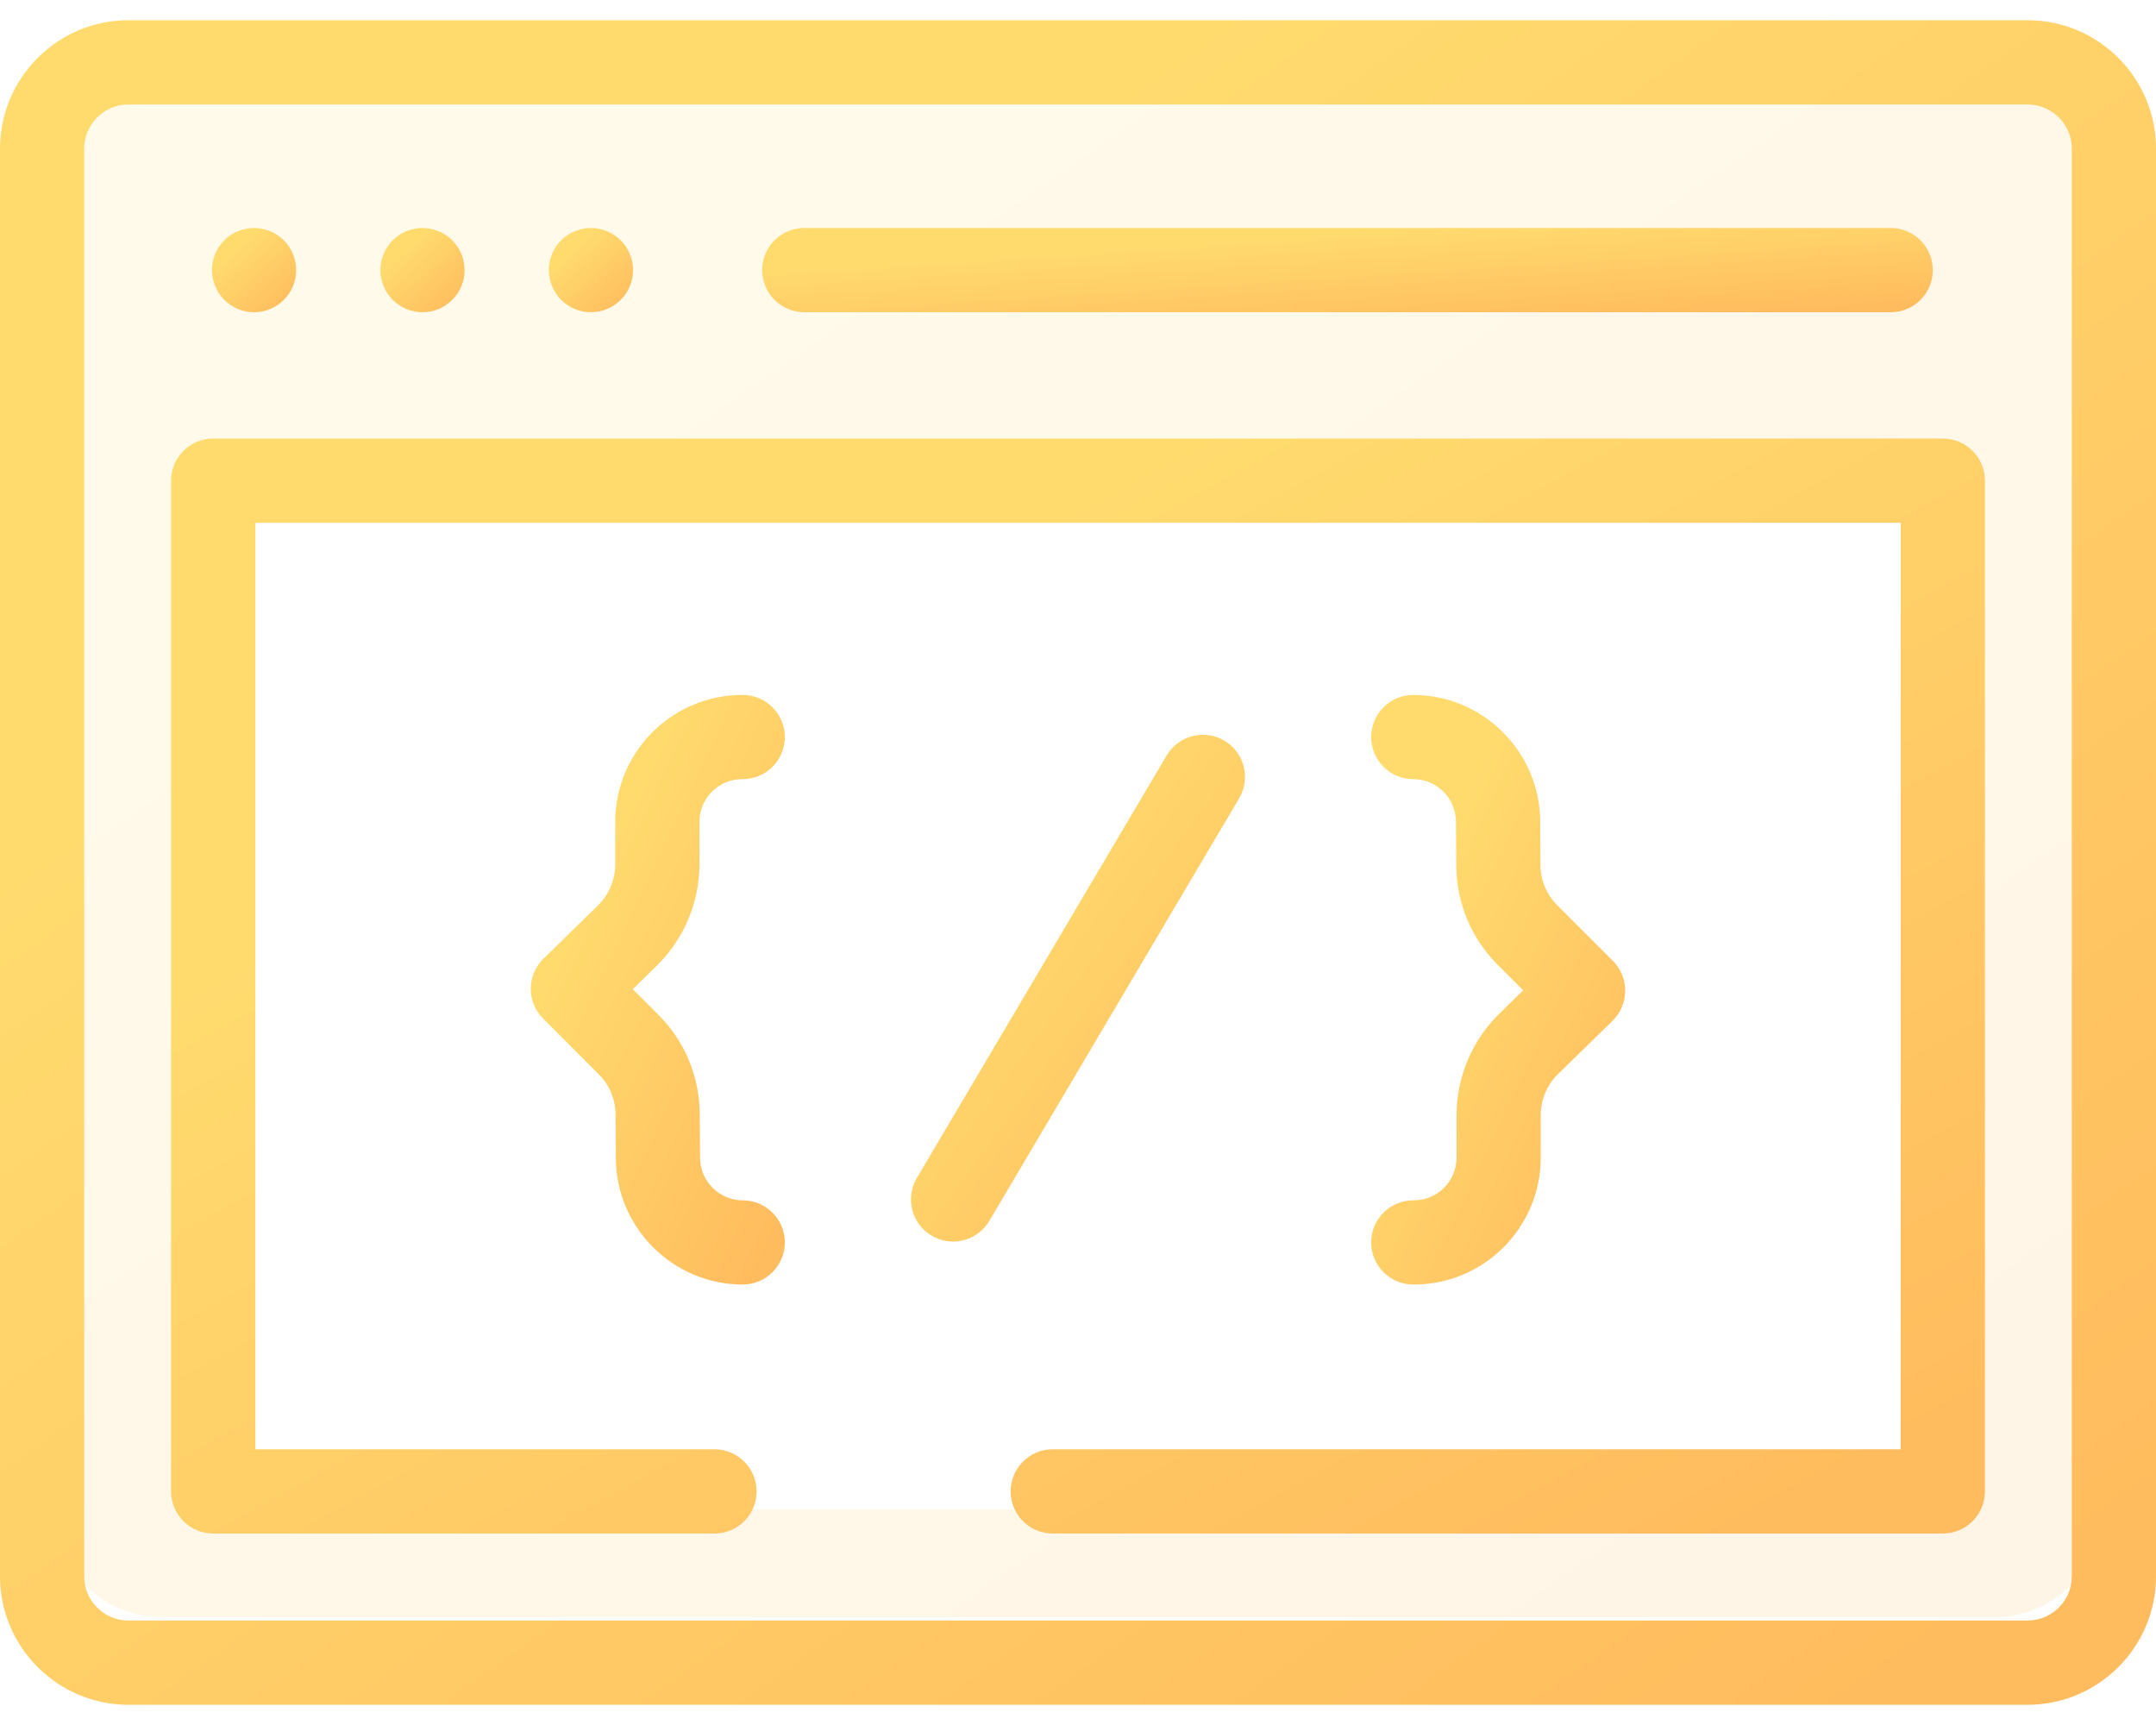
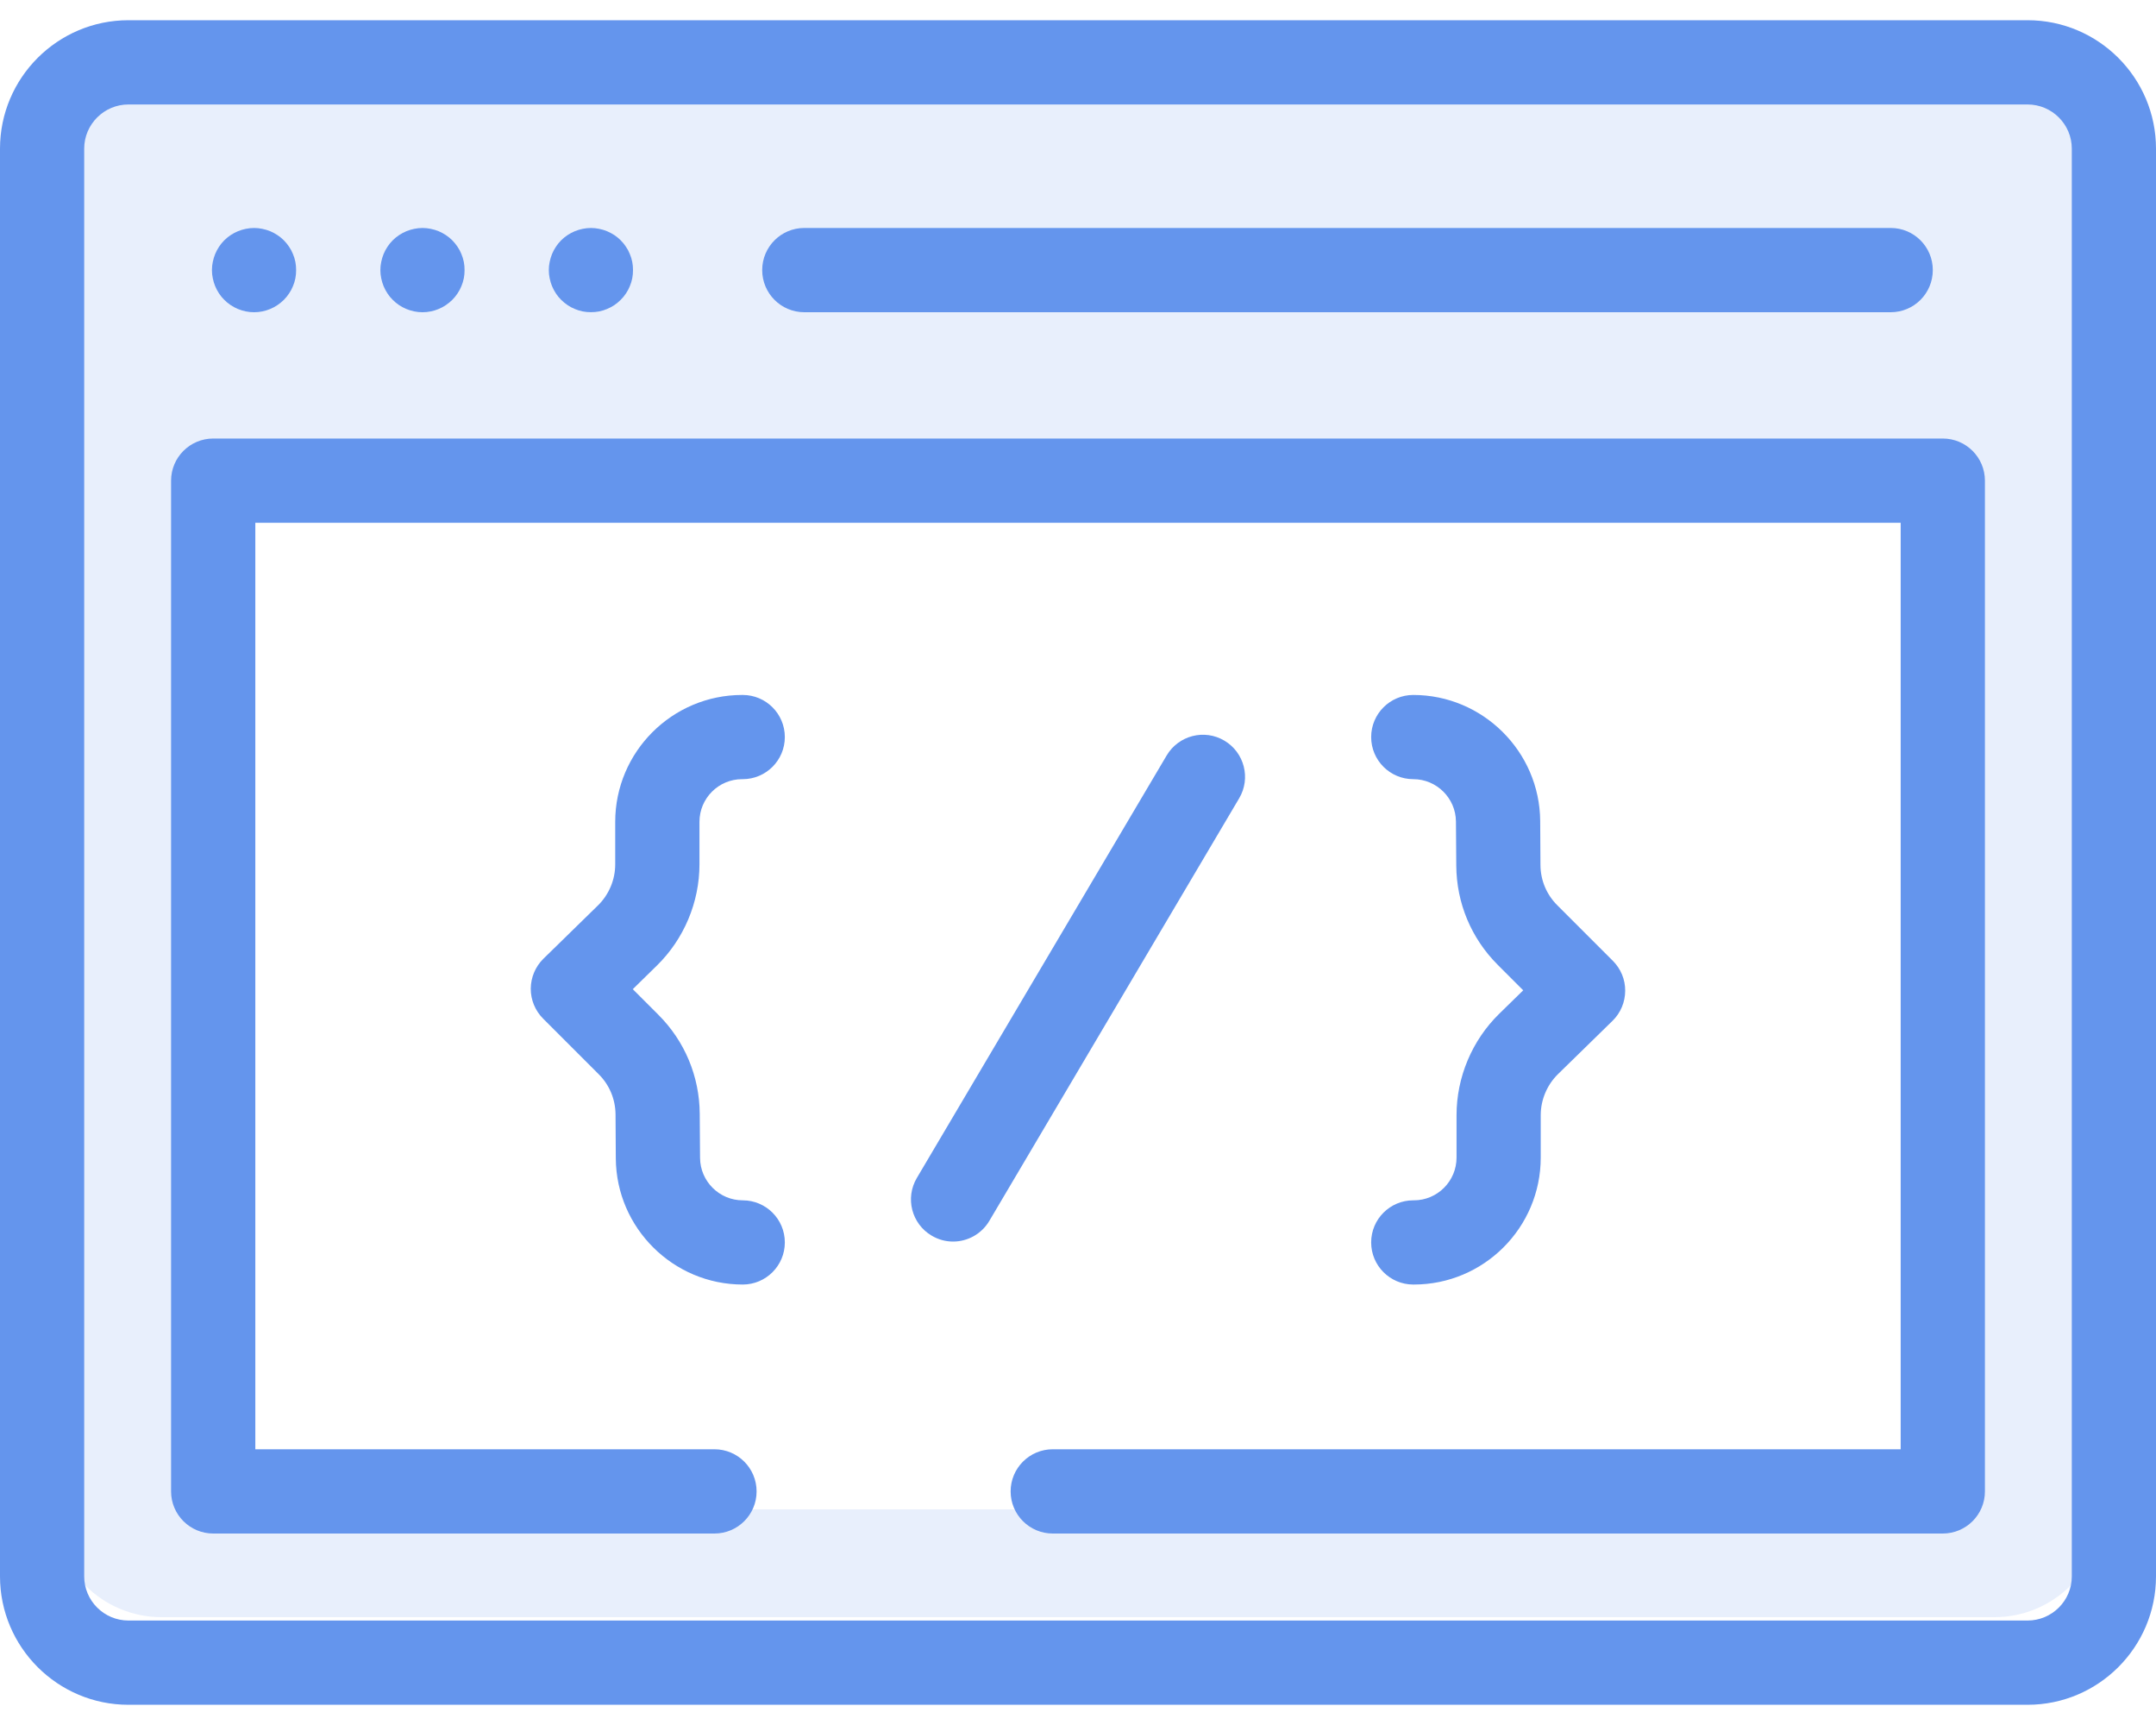
<svg xmlns="http://www.w3.org/2000/svg" width="40" height="32" viewBox="0 0 40 32" fill="none">
  <path opacity="0.15" fill-rule="evenodd" clip-rule="evenodd" d="M3 1C1.895 1 1 1.895 1 3V28C1 29.105 1.895 30 3 30H37C38.105 30 39 29.105 39 28V3C39 1.895 38.105 1 37 1H3ZM36 9H4V28H36V9Z" fill="url(#paint0_linear)" />
  <path d="M37.617 0.375H2.383C1.069 0.375 0 1.444 0 2.758V29.242C0 30.556 1.069 31.625 2.383 31.625H37.617C38.931 31.625 40 30.556 40 29.242V2.758C40 1.444 38.931 0.375 37.617 0.375ZM38.438 29.242C38.438 29.695 38.069 30.062 37.617 30.062H2.383C1.931 30.062 1.562 29.695 1.562 29.242V2.758C1.562 2.306 1.931 1.938 2.383 1.938H37.617C38.069 1.938 38.438 2.306 38.438 2.758V29.242Z" fill="url(#paint1_linear)" />
  <path d="M14.922 5.792H35.078C35.51 5.792 35.859 5.442 35.859 5.01C35.859 4.579 35.51 4.229 35.078 4.229H14.922C14.49 4.229 14.141 4.579 14.141 5.01C14.141 5.442 14.49 5.792 14.922 5.792Z" fill="url(#paint2_linear)" />
  <path d="M3.992 5.309C4.012 5.356 4.036 5.402 4.064 5.444C4.092 5.487 4.125 5.527 4.161 5.562C4.306 5.709 4.508 5.792 4.713 5.792C4.765 5.792 4.816 5.787 4.866 5.777C4.916 5.767 4.966 5.752 5.013 5.732C5.06 5.713 5.105 5.688 5.147 5.66C5.19 5.631 5.23 5.598 5.266 5.563C5.302 5.527 5.334 5.487 5.363 5.444C5.392 5.402 5.416 5.356 5.435 5.309C5.455 5.262 5.47 5.213 5.48 5.163C5.49 5.113 5.494 5.061 5.494 5.01C5.494 4.959 5.49 4.908 5.48 4.858C5.47 4.808 5.455 4.759 5.435 4.712C5.416 4.664 5.392 4.619 5.363 4.577C5.334 4.534 5.302 4.494 5.266 4.458C5.23 4.422 5.19 4.389 5.147 4.361C5.105 4.333 5.06 4.309 5.013 4.289C4.966 4.27 4.916 4.255 4.866 4.245C4.766 4.224 4.662 4.224 4.561 4.245C4.511 4.255 4.462 4.27 4.415 4.289C4.367 4.309 4.322 4.333 4.28 4.361C4.237 4.389 4.197 4.422 4.161 4.458C4.125 4.494 4.092 4.534 4.064 4.577C4.036 4.619 4.012 4.664 3.992 4.712C3.973 4.759 3.958 4.808 3.948 4.858C3.937 4.908 3.932 4.959 3.932 5.01C3.932 5.061 3.937 5.113 3.948 5.163C3.958 5.213 3.973 5.262 3.992 5.309Z" fill="url(#paint3_linear)" />
  <path d="M7.117 5.309C7.137 5.356 7.161 5.402 7.189 5.444C7.217 5.487 7.25 5.527 7.286 5.562C7.431 5.709 7.633 5.792 7.838 5.792C7.89 5.792 7.941 5.787 7.991 5.777C8.041 5.767 8.091 5.752 8.138 5.732C8.185 5.713 8.23 5.688 8.272 5.66C8.315 5.631 8.355 5.598 8.391 5.563C8.427 5.527 8.459 5.487 8.488 5.444C8.517 5.402 8.541 5.356 8.56 5.309C8.58 5.262 8.595 5.213 8.605 5.163C8.615 5.113 8.619 5.061 8.619 5.01C8.619 4.959 8.615 4.908 8.605 4.858C8.595 4.808 8.58 4.759 8.56 4.712C8.541 4.664 8.517 4.619 8.488 4.577C8.459 4.534 8.427 4.494 8.391 4.458C8.355 4.422 8.315 4.389 8.272 4.361C8.23 4.333 8.185 4.309 8.138 4.289C8.091 4.27 8.041 4.255 7.991 4.245C7.891 4.224 7.787 4.224 7.686 4.245C7.636 4.255 7.587 4.27 7.54 4.289C7.492 4.309 7.447 4.333 7.405 4.361C7.362 4.389 7.322 4.422 7.286 4.458C7.25 4.494 7.217 4.534 7.189 4.577C7.161 4.619 7.137 4.664 7.117 4.712C7.098 4.759 7.083 4.808 7.073 4.858C7.062 4.908 7.057 4.959 7.057 5.01C7.057 5.061 7.062 5.113 7.073 5.163C7.083 5.213 7.098 5.262 7.117 5.309Z" fill="url(#paint4_linear)" />
  <path d="M10.242 5.309C10.262 5.356 10.286 5.402 10.314 5.444C10.342 5.487 10.375 5.527 10.411 5.562C10.447 5.598 10.487 5.631 10.53 5.66C10.572 5.688 10.617 5.713 10.665 5.732C10.712 5.752 10.761 5.767 10.811 5.777C10.861 5.787 10.912 5.791 10.963 5.791C11.015 5.791 11.066 5.787 11.116 5.777C11.166 5.767 11.216 5.752 11.262 5.732C11.309 5.713 11.355 5.688 11.398 5.66C11.44 5.631 11.48 5.598 11.516 5.562C11.552 5.527 11.585 5.487 11.613 5.444C11.642 5.402 11.666 5.356 11.685 5.309C11.705 5.262 11.72 5.213 11.73 5.163C11.74 5.113 11.744 5.061 11.744 5.01C11.744 4.959 11.74 4.908 11.73 4.858C11.72 4.808 11.705 4.759 11.685 4.712C11.666 4.664 11.642 4.619 11.613 4.577C11.585 4.534 11.552 4.494 11.516 4.458C11.48 4.422 11.44 4.389 11.398 4.361C11.355 4.333 11.309 4.309 11.262 4.289C11.216 4.27 11.166 4.255 11.116 4.245C11.016 4.224 10.912 4.224 10.811 4.245C10.761 4.255 10.712 4.27 10.665 4.289C10.617 4.309 10.572 4.333 10.53 4.361C10.487 4.389 10.447 4.422 10.411 4.458C10.375 4.494 10.342 4.534 10.314 4.577C10.286 4.619 10.262 4.664 10.242 4.712C10.223 4.759 10.208 4.808 10.198 4.858C10.187 4.908 10.182 4.959 10.182 5.01C10.182 5.061 10.187 5.113 10.198 5.163C10.208 5.213 10.223 5.262 10.242 5.309Z" fill="url(#paint5_linear)" />
  <path d="M22.715 13.739C22.344 13.519 21.865 13.643 21.645 14.014L17.01 21.852C16.79 22.224 16.913 22.703 17.285 22.922C17.409 22.996 17.546 23.032 17.682 23.032C17.949 23.032 18.209 22.894 18.355 22.648L22.99 14.809C23.21 14.438 23.087 13.959 22.715 13.739Z" fill="url(#paint6_linear)" />
  <path d="M12.977 16.035V15.246C12.977 14.809 13.332 14.454 13.769 14.454H13.78C14.211 14.454 14.561 14.104 14.561 13.673C14.561 13.242 14.211 12.892 13.78 12.892H13.769C12.471 12.892 11.414 13.948 11.414 15.246V16.035C11.414 16.319 11.298 16.596 11.095 16.795L10.082 17.785C9.933 17.931 9.849 18.131 9.847 18.34C9.846 18.548 9.929 18.749 10.076 18.896L11.108 19.928C11.307 20.126 11.417 20.391 11.42 20.672L11.425 21.491C11.434 22.78 12.49 23.829 13.78 23.829C14.211 23.829 14.561 23.479 14.561 23.048C14.561 22.616 14.211 22.267 13.78 22.267C13.346 22.267 12.991 21.914 12.988 21.48L12.982 20.661C12.977 19.966 12.704 19.313 12.213 18.823L11.74 18.35L12.187 17.912C12.689 17.421 12.977 16.737 12.977 16.035Z" fill="url(#paint7_linear)" />
  <path d="M27.023 20.686V21.474C27.023 21.911 26.668 22.267 26.231 22.267H26.22C25.789 22.267 25.439 22.616 25.439 23.048C25.439 23.479 25.789 23.829 26.22 23.829H26.231C27.529 23.829 28.585 22.773 28.585 21.474V20.686C28.585 20.402 28.702 20.125 28.905 19.926L29.918 18.936C30.067 18.79 30.151 18.59 30.152 18.381C30.154 18.172 30.071 17.972 29.923 17.824L28.892 16.793C28.693 16.595 28.582 16.33 28.58 16.049L28.575 15.23C28.566 13.941 27.509 12.892 26.22 12.892C25.789 12.892 25.439 13.242 25.439 13.673C25.439 14.104 25.789 14.454 26.22 14.454C26.654 14.454 27.009 14.807 27.012 15.241L27.018 16.059C27.023 16.754 27.296 17.407 27.787 17.898L28.26 18.371L27.812 18.809C27.311 19.3 27.023 19.984 27.023 20.686Z" fill="url(#paint8_linear)" />
  <path d="M36.044 8.135H3.956C3.524 8.135 3.174 8.485 3.174 8.917V27.667C3.174 28.098 3.524 28.448 3.956 28.448H13.255C13.687 28.448 14.037 28.098 14.037 27.667C14.037 27.235 13.687 26.885 13.255 26.885H4.737V9.698H35.263V26.885H19.531C19.1 26.885 18.75 27.235 18.75 27.667C18.75 28.098 19.1 28.448 19.531 28.448H36.044C36.476 28.448 36.826 28.098 36.826 27.667V8.917C36.826 8.485 36.476 8.135 36.044 8.135Z" fill="url(#paint9_linear)" />
  <defs>
    <linearGradient id="paint0_linear" x1="3.153" y1="1" x2="26.689" y2="35.054" gradientUnits="userSpaceOnUse">
-       <stop offset="0.259" stop-color="#FFDB6E" />
-       <stop offset="1" stop-color="#FFBC5E" />
+       <stop offset="0.259" stop-color="#6495ED" />
+       <stop offset="1" stop-color="#6495ED" />
    </linearGradient>
    <linearGradient id="paint1_linear" x1="2.267" y1="0.375" x2="27.833" y2="36.511" gradientUnits="userSpaceOnUse">
-       <stop offset="0.259" stop-color="#FFDB6E" />
-       <stop offset="1" stop-color="#FFBC5E" />
+       <stop offset="0.259" stop-color="#6495ED" />
+       <stop offset="1" stop-color="#6495ED" />
    </linearGradient>
    <linearGradient id="paint2_linear" x1="15.371" y1="4.229" x2="15.547" y2="6.929" gradientUnits="userSpaceOnUse">
-       <stop offset="0.259" stop-color="#FFDB6E" />
-       <stop offset="1" stop-color="#FFBC5E" />
+       <stop offset="0.259" stop-color="#6495ED" />
+       <stop offset="1" stop-color="#6495ED" />
    </linearGradient>
    <linearGradient id="paint3_linear" x1="4.02" y1="4.229" x2="5.369" y2="5.719" gradientUnits="userSpaceOnUse">
-       <stop offset="0.259" stop-color="#FFDB6E" />
-       <stop offset="1" stop-color="#FFBC5E" />
+       <stop offset="0.259" stop-color="#6495ED" />
+       <stop offset="1" stop-color="#6495ED" />
    </linearGradient>
    <linearGradient id="paint4_linear" x1="7.145" y1="4.229" x2="8.494" y2="5.719" gradientUnits="userSpaceOnUse">
-       <stop offset="0.259" stop-color="#FFDB6E" />
-       <stop offset="1" stop-color="#FFBC5E" />
+       <stop offset="0.259" stop-color="#6495ED" />
+       <stop offset="1" stop-color="#6495ED" />
    </linearGradient>
    <linearGradient id="paint5_linear" x1="10.27" y1="4.229" x2="11.619" y2="5.719" gradientUnits="userSpaceOnUse">
-       <stop offset="0.259" stop-color="#FFDB6E" />
-       <stop offset="1" stop-color="#FFBC5E" />
+       <stop offset="0.259" stop-color="#6495ED" />
+       <stop offset="1" stop-color="#6495ED" />
    </linearGradient>
    <linearGradient id="paint6_linear" x1="17.252" y1="13.63" x2="25.014" y2="19.281" gradientUnits="userSpaceOnUse">
-       <stop offset="0.259" stop-color="#FFDB6E" />
-       <stop offset="1" stop-color="#FFBC5E" />
+       <stop offset="0.259" stop-color="#6495ED" />
+       <stop offset="1" stop-color="#6495ED" />
    </linearGradient>
    <linearGradient id="paint7_linear" x1="10.114" y1="12.892" x2="17.479" y2="16.396" gradientUnits="userSpaceOnUse">
-       <stop offset="0.259" stop-color="#FFDB6E" />
-       <stop offset="1" stop-color="#FFBC5E" />
+       <stop offset="0.259" stop-color="#6495ED" />
+       <stop offset="1" stop-color="#6495ED" />
    </linearGradient>
    <linearGradient id="paint8_linear" x1="25.706" y1="12.892" x2="33.07" y2="16.396" gradientUnits="userSpaceOnUse">
-       <stop offset="0.259" stop-color="#FFDB6E" />
-       <stop offset="1" stop-color="#FFBC5E" />
+       <stop offset="0.259" stop-color="#6495ED" />
+       <stop offset="1" stop-color="#6495ED" />
    </linearGradient>
    <linearGradient id="paint9_linear" x1="5.081" y1="8.135" x2="19.915" y2="35.272" gradientUnits="userSpaceOnUse">
-       <stop offset="0.259" stop-color="#FFDB6E" />
-       <stop offset="1" stop-color="#FFBC5E" />
+       <stop offset="0.259" stop-color="#6495ED" />
+       <stop offset="1" stop-color="#6495ED" />
    </linearGradient>
  </defs>
</svg>
